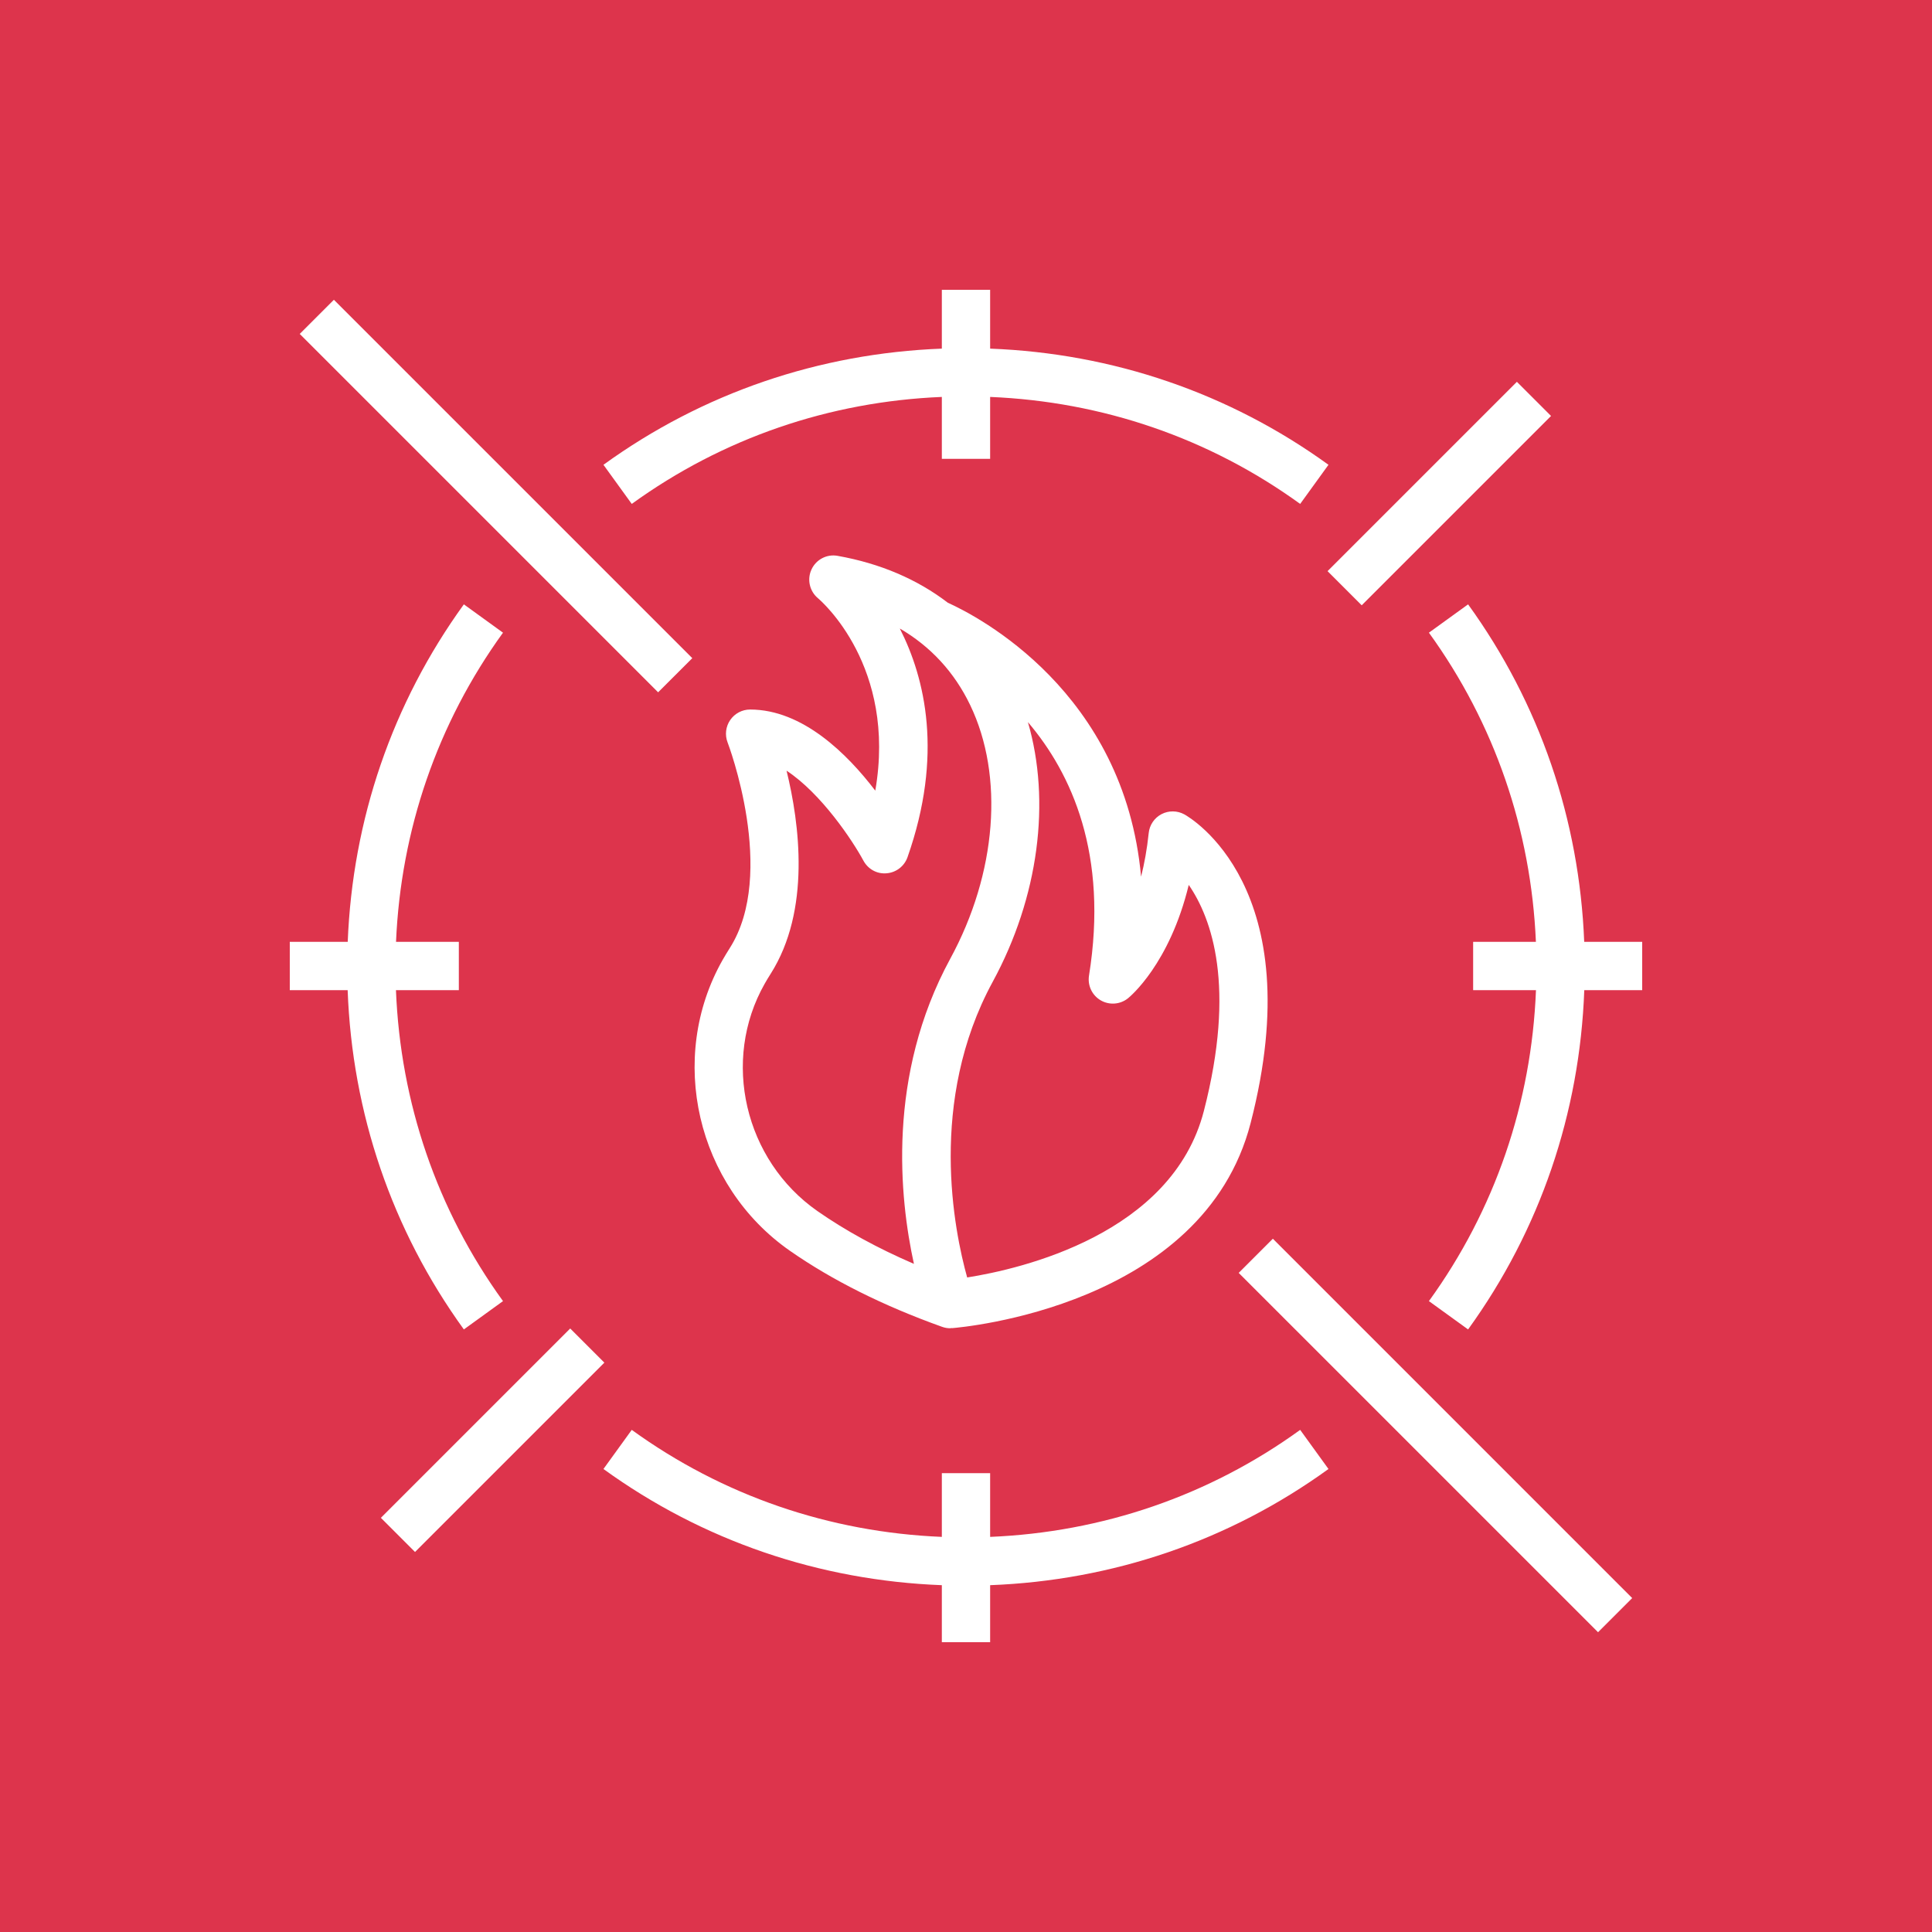
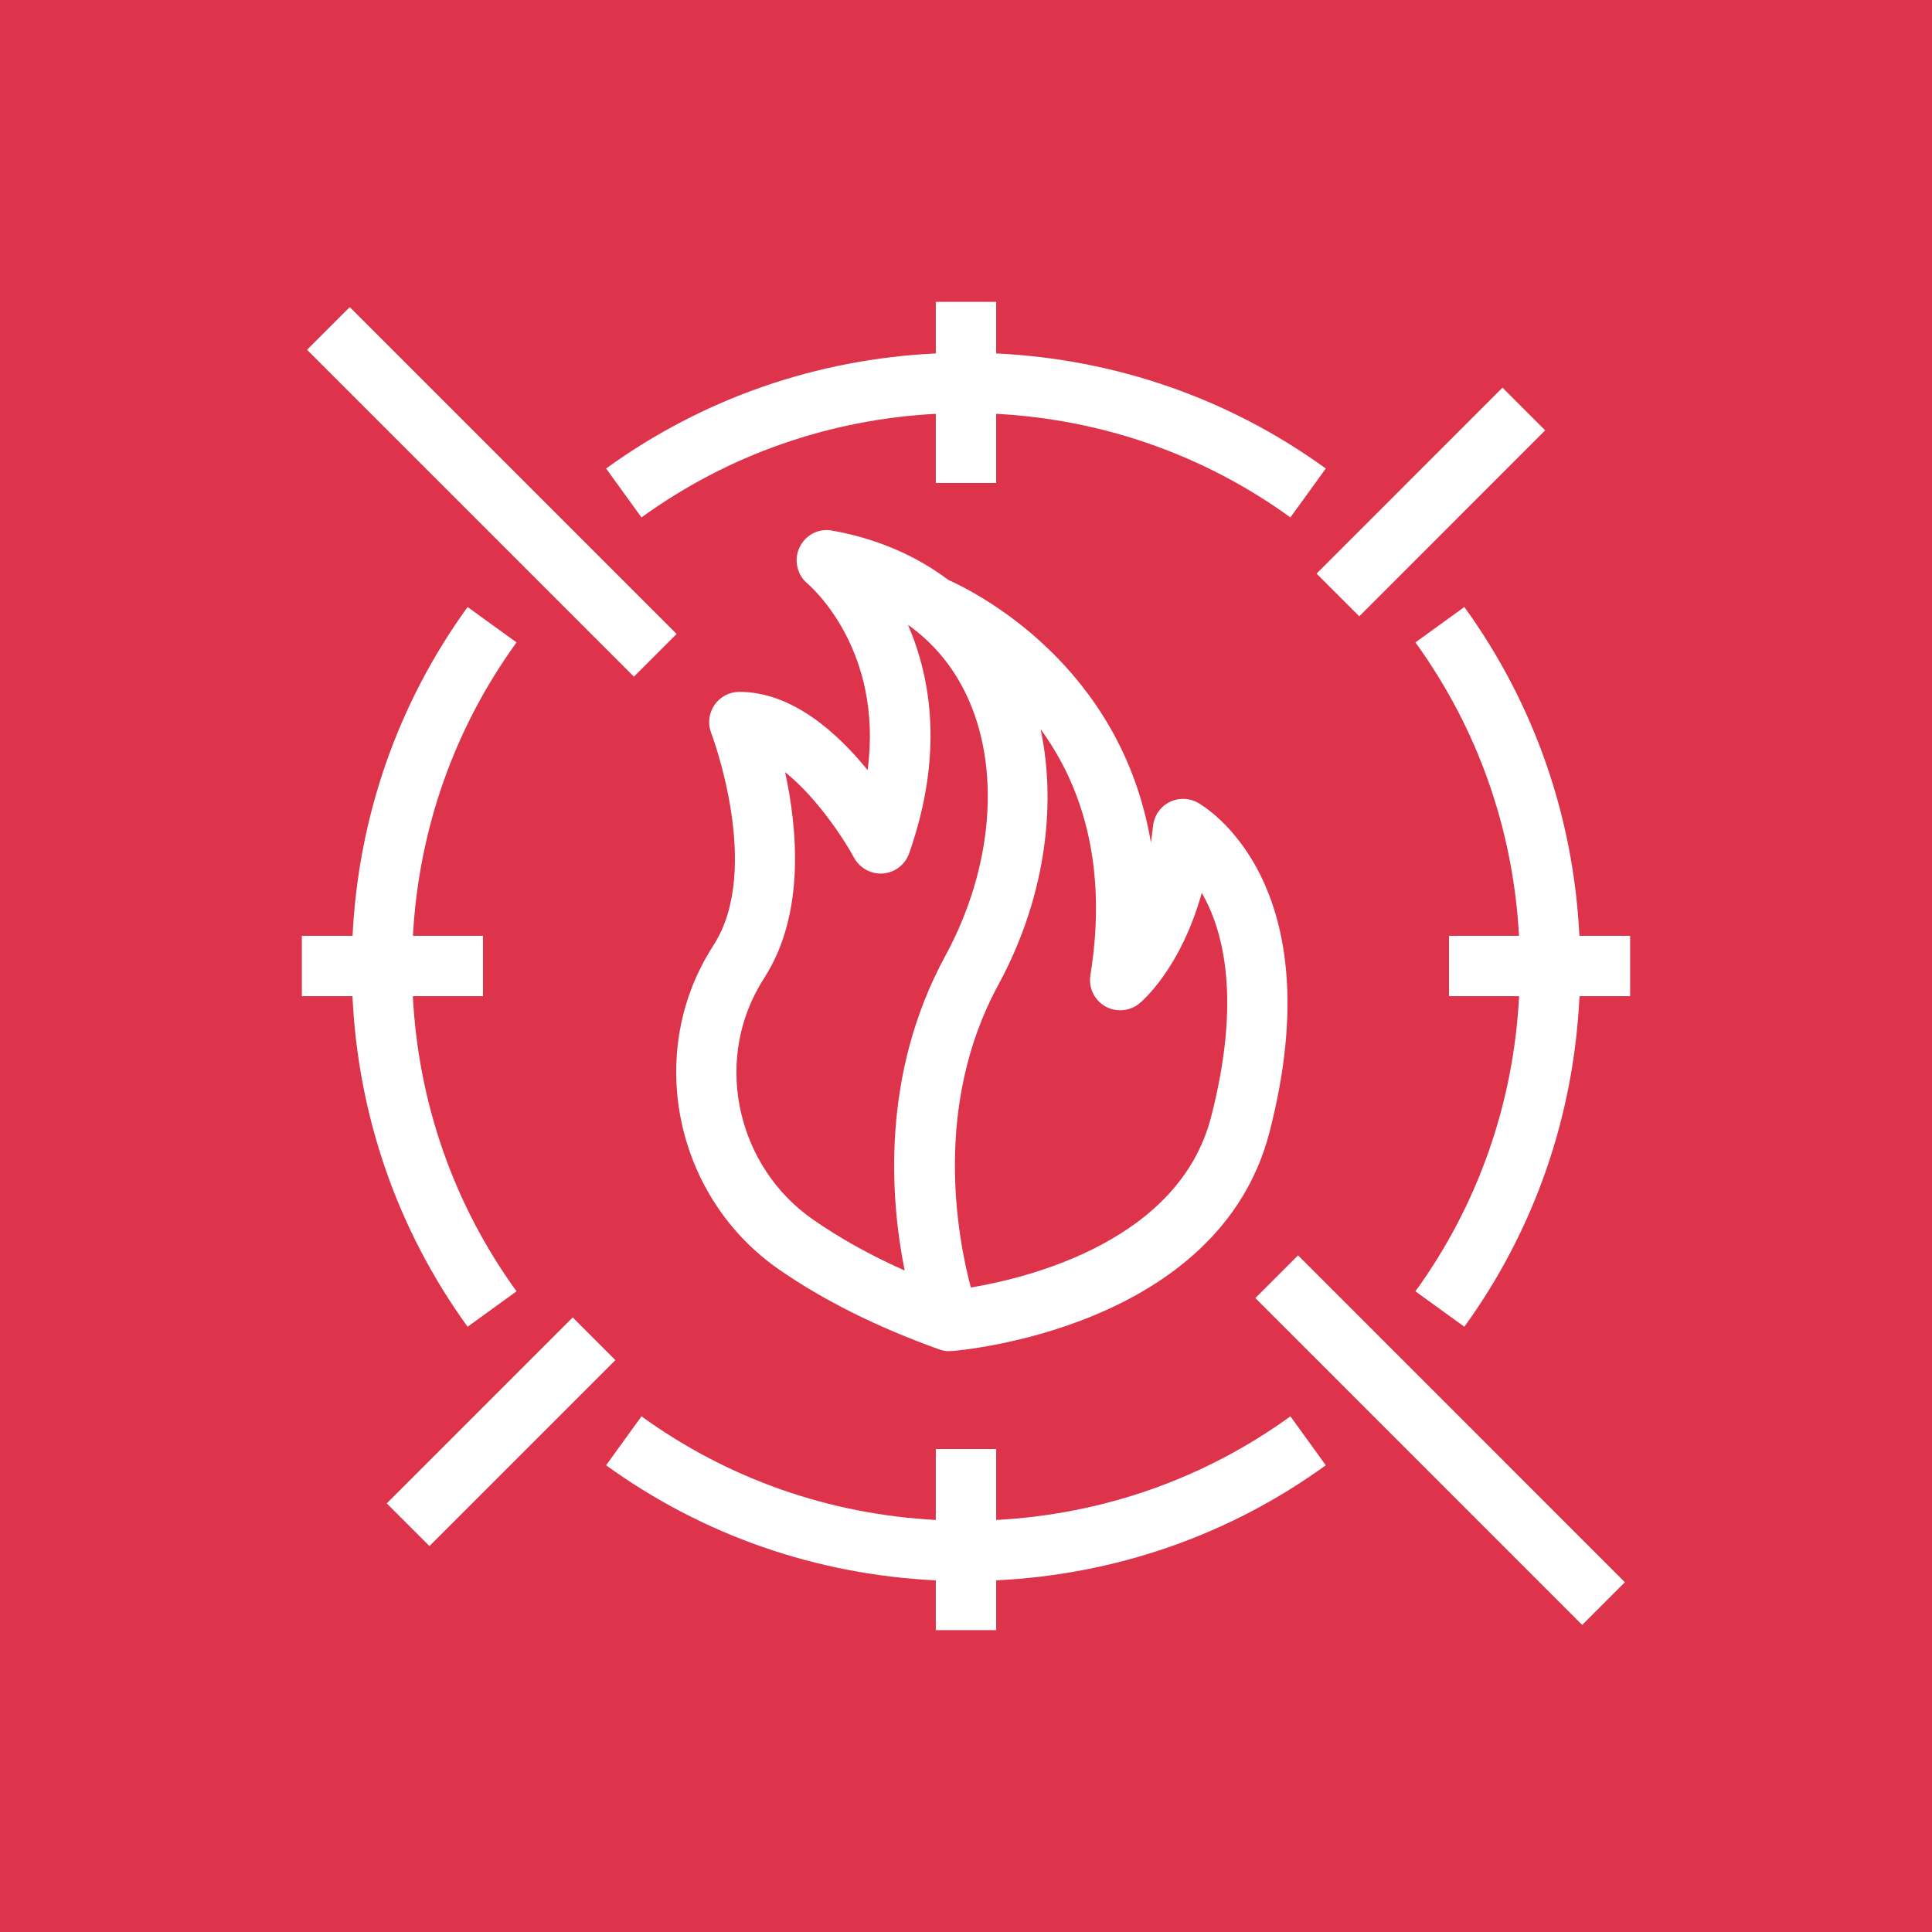
- <svg xmlns="http://www.w3.org/2000/svg" width="80px" height="80px" viewBox="0 0 80 80" version="1.1">
-   <g id="Icon-Architecture/64/Arch_AWS-WAF_64" stroke="none" stroke-width="1" fill="none" fill-rule="evenodd">
-     <g id="Icon-Architecture-BG/64/Security-Identity-Compliance" fill="#DD344C">
-       <rect id="Rectangle" x="0" y="0" width="80" height="80" />
+ <svg xmlns="http://www.w3.org/2000/svg" width="64px" height="64px" viewBox="0 0 64 64" version="1.1">
+   <g id="Icon-Architecture/48/Arch_AWS-WAF_48" stroke="none" stroke-width="1" fill="none" fill-rule="evenodd">
+     <g id="Icon-Architecture-BG/48/Security-Identity-Compliance" fill="#DD344C">
+       <rect id="Rectangle" x="0" y="0" width="64" height="64" />
    </g>
-     <g id="Icon-Service/64/AWS-WAF_64" transform="translate(11.9995, 12)" fill="#FFFFFF">
-       <path d="M2.396,29 L-3.55271368e-15,29 L-3.55271368e-15,27 L2.399,27 C2.599,21.941 4.239,17.128 7.208,13.025 L8.829,14.198 C6.108,17.957 4.598,22.366 4.399,27 L7,27 L7,29 L4.396,29 C4.582,33.662 6.093,38.097 8.829,41.876 L7.208,43.049 C4.224,38.926 2.583,34.085 2.396,29 L2.396,29 Z M43.01,48.828 C38.898,51.805 34.072,53.445 29,53.639 L29,56 L27,56 L27,53.639 C21.928,53.445 17.1,51.805 12.988,48.828 L14.16,47.208 C17.93,49.937 22.352,51.447 27,51.639 L27,49 L29,49 L29,51.639 C33.648,51.446 38.069,49.936 41.838,47.208 L43.01,48.828 Z M12.988,7.246 C17.1,4.269 21.928,2.629 27,2.436 L27,0 L29,0 L29,2.436 C34.072,2.629 38.898,4.27 43.01,7.246 L41.838,8.866 C38.069,6.138 33.648,4.628 29,4.436 L29,7 L27,7 L27,4.436 C22.352,4.627 17.93,6.138 14.16,8.866 L12.988,7.246 Z M56,27 L56,29 L53.602,29 C53.416,34.085 51.774,38.926 48.791,43.049 L47.169,41.876 C49.905,38.097 51.417,33.662 51.602,29 L49,29 L49,27 L51.599,27 C51.4,22.366 49.89,17.957 47.169,14.198 L48.791,13.025 C51.759,17.128 53.399,21.941 53.599,27 L56,27 Z M42.972,11.65 L50.812,3.81 L52.226,5.224 L44.386,13.064 L42.972,11.65 Z M13.026,44.424 L5.186,52.264 L3.772,50.85 L11.612,43.01 L13.026,44.424 Z M15.252,16.667 L0.412,1.827 L1.826,0.413 L16.667,15.253 L15.252,16.667 Z M40.707,39.293 L55.586,54.173 L54.172,55.587 L39.292,40.708 L40.707,39.293 Z M19.664,28.735 C19.739,28.602 19.82,28.468 19.905,28.334 C21.586,25.693 21.104,22.089 20.57,19.912 C22.011,20.859 23.31,22.816 23.753,23.638 C23.942,23.986 24.309,24.197 24.712,24.161 C25.107,24.13 25.446,23.87 25.578,23.497 C27.067,19.267 26.31,16.087 25.26,14.026 C26.533,14.767 27.519,15.833 28.172,17.192 C29.588,20.134 29.273,24.161 27.348,27.7 C24.719,32.536 25.246,37.606 25.844,40.334 C24.343,39.687 23.007,38.956 21.854,38.152 C18.827,36.042 17.864,31.907 19.664,28.735 L19.664,28.735 Z M33.094,28.398 C33.029,28.807 33.221,29.214 33.579,29.422 C33.936,29.629 34.386,29.596 34.709,29.336 C34.79,29.271 36.43,27.917 37.224,24.642 C38.181,26.034 39.182,28.843 37.85,34.003 C36.532,39.108 30.28,40.544 28.049,40.897 C27.51,38.964 26.417,33.599 29.106,28.655 C31.014,25.145 31.52,21.176 30.564,17.901 C32.374,20.027 33.901,23.373 33.094,28.398 L33.094,28.398 Z M17.922,27.75 C15.62,31.81 16.844,37.099 20.71,39.793 C22.46,41.013 24.58,42.072 27.01,42.941 C27.121,42.981 27.234,43 27.347,43 C27.368,43 27.386,42.989 27.406,42.988 L27.407,42.997 C27.832,42.964 37.826,42.096 39.786,34.503 C42.308,24.737 37.257,21.84 37.041,21.721 C36.748,21.561 36.393,21.557 36.096,21.712 C35.799,21.868 35.6,22.162 35.566,22.495 C35.495,23.17 35.384,23.771 35.25,24.302 C34.558,16.634 28.479,13.514 27.25,12.959 C25.99,11.994 24.458,11.331 22.682,11.016 C22.236,10.935 21.794,11.168 21.604,11.578 C21.412,11.987 21.521,12.477 21.867,12.768 C22.017,12.895 25.133,15.597 24.244,20.739 C23.083,19.216 21.235,17.38 19.061,17.38 C18.731,17.38 18.423,17.543 18.237,17.815 C18.05,18.087 18.01,18.434 18.128,18.741 C18.15,18.795 20.188,24.166 18.217,27.261 C18.113,27.425 18.014,27.589 17.922,27.75 L17.922,27.75 Z" id="AWS-WAF_Icon_64_Squid" />
+     <g id="Icon-Service/48/AWS-WAF_48" transform="translate(9.9997, 10)" fill="#FFFFFF">
+       <path d="M16.929,30.397 C17.816,31.015 18.833,31.581 19.969,32.089 C19.492,29.713 19.175,25.602 21.312,21.671 C22.905,18.743 23.168,15.417 22,12.99 C21.548,12.05 20.9,11.28 20.078,10.698 C20.84,12.457 21.268,14.997 20.116,18.27 C19.984,18.644 19.645,18.904 19.249,18.935 C18.866,18.967 18.48,18.76 18.291,18.412 C17.96,17.796 17.049,16.408 16.008,15.579 C16.416,17.455 16.675,20.262 15.335,22.367 C15.263,22.48 15.197,22.59 15.134,22.701 C13.664,25.29 14.452,28.671 16.929,30.397 L16.929,30.397 Z M24.471,14.155 C25.036,16.804 24.563,19.88 23.07,22.626 C20.905,26.607 21.707,30.945 22.161,32.651 C24.117,32.322 29.063,31.094 30.119,27.002 C31.133,23.076 30.52,20.803 29.81,19.578 C29.101,22.122 27.802,23.193 27.735,23.247 C27.411,23.506 26.963,23.539 26.606,23.333 C26.248,23.125 26.056,22.718 26.121,22.309 C26.727,18.541 25.761,15.919 24.471,14.155 L24.471,14.155 Z M13.65,21.29 C15.259,18.763 13.576,14.325 13.559,14.28 C13.441,13.973 13.481,13.626 13.667,13.354 C13.854,13.082 14.161,12.919 14.491,12.919 C16.242,12.919 17.739,14.274 18.741,15.512 C19.27,11.523 16.864,9.428 16.744,9.328 C16.4,9.036 16.291,8.546 16.484,8.137 C16.676,7.728 17.114,7.491 17.561,7.576 C19.035,7.837 20.334,8.398 21.411,9.209 C22.366,9.636 27.137,12.048 28.125,17.909 C28.153,17.733 28.176,17.549 28.197,17.359 C28.231,17.026 28.43,16.732 28.727,16.577 C29.025,16.421 29.379,16.425 29.671,16.585 C29.858,16.688 34.204,19.18 32.055,27.502 C30.38,33.99 21.875,34.729 21.514,34.757 L21.513,34.747 C21.491,34.749 21.472,34.76 21.45,34.76 C21.338,34.76 21.224,34.741 21.115,34.701 C19.061,33.967 17.268,33.071 15.785,32.038 C12.471,29.728 11.421,25.191 13.395,21.711 C13.476,21.57 13.56,21.43 13.65,21.29 L13.65,21.29 Z M5.49,33.95 L7.111,32.777 C5.03,29.902 3.86,26.538 3.676,23 L6,23 L6,21 L3.679,21 C3.871,17.483 5.04,14.14 7.111,11.281 L5.49,10.108 C3.172,13.311 1.873,17.059 1.679,21 L0,21 L0,23 L1.676,23 C1.862,26.962 3.16,30.731 5.49,33.95 L5.49,33.95 Z M32.747,36.918 C29.88,38.993 26.528,40.162 23,40.351 L23,38 L21,38 L21,40.351 C17.472,40.163 14.118,38.994 11.25,36.918 L10.078,38.539 C13.289,40.862 17.049,42.161 21,42.351 L21,44 L23,44 L23,42.351 C26.951,42.16 30.709,40.862 33.919,38.539 L32.747,36.918 Z M11.25,7.14 C14.118,5.064 17.472,3.896 21,3.708 L21,6 L23,6 L23,3.708 C26.528,3.896 29.88,5.065 32.747,7.14 L33.919,5.52 C30.709,3.196 26.951,1.897 23,1.708 L23,0 L21,0 L21,1.708 C17.048,1.897 13.289,3.196 10.078,5.52 L11.25,7.14 Z M42.32,21 C42.125,17.059 40.826,13.311 38.509,10.108 L36.888,11.281 C38.958,14.14 40.127,17.483 40.32,21 L38,21 L38,23 L40.323,23 C40.139,26.538 38.969,29.902 36.888,32.777 L38.509,33.95 C40.838,30.731 42.137,26.962 42.323,23 L44,23 L44,21 L42.32,21 Z M35.027,10.416 L41.186,4.256 L39.772,2.842 L33.613,9.002 L35.027,10.416 Z M8.972,33.642 L2.812,39.802 L4.226,41.216 L10.386,35.056 L8.972,33.642 Z M12.414,11.001 L1.586,0.173 L0.172,1.587 L11,12.415 L12.414,11.001 Z M33,31.586 L43.826,42.413 L42.412,43.827 L31.586,33 L33,31.586 Z" id="AWS-WAF_Icon_48_Squid" />
    </g>
  </g>
</svg>
